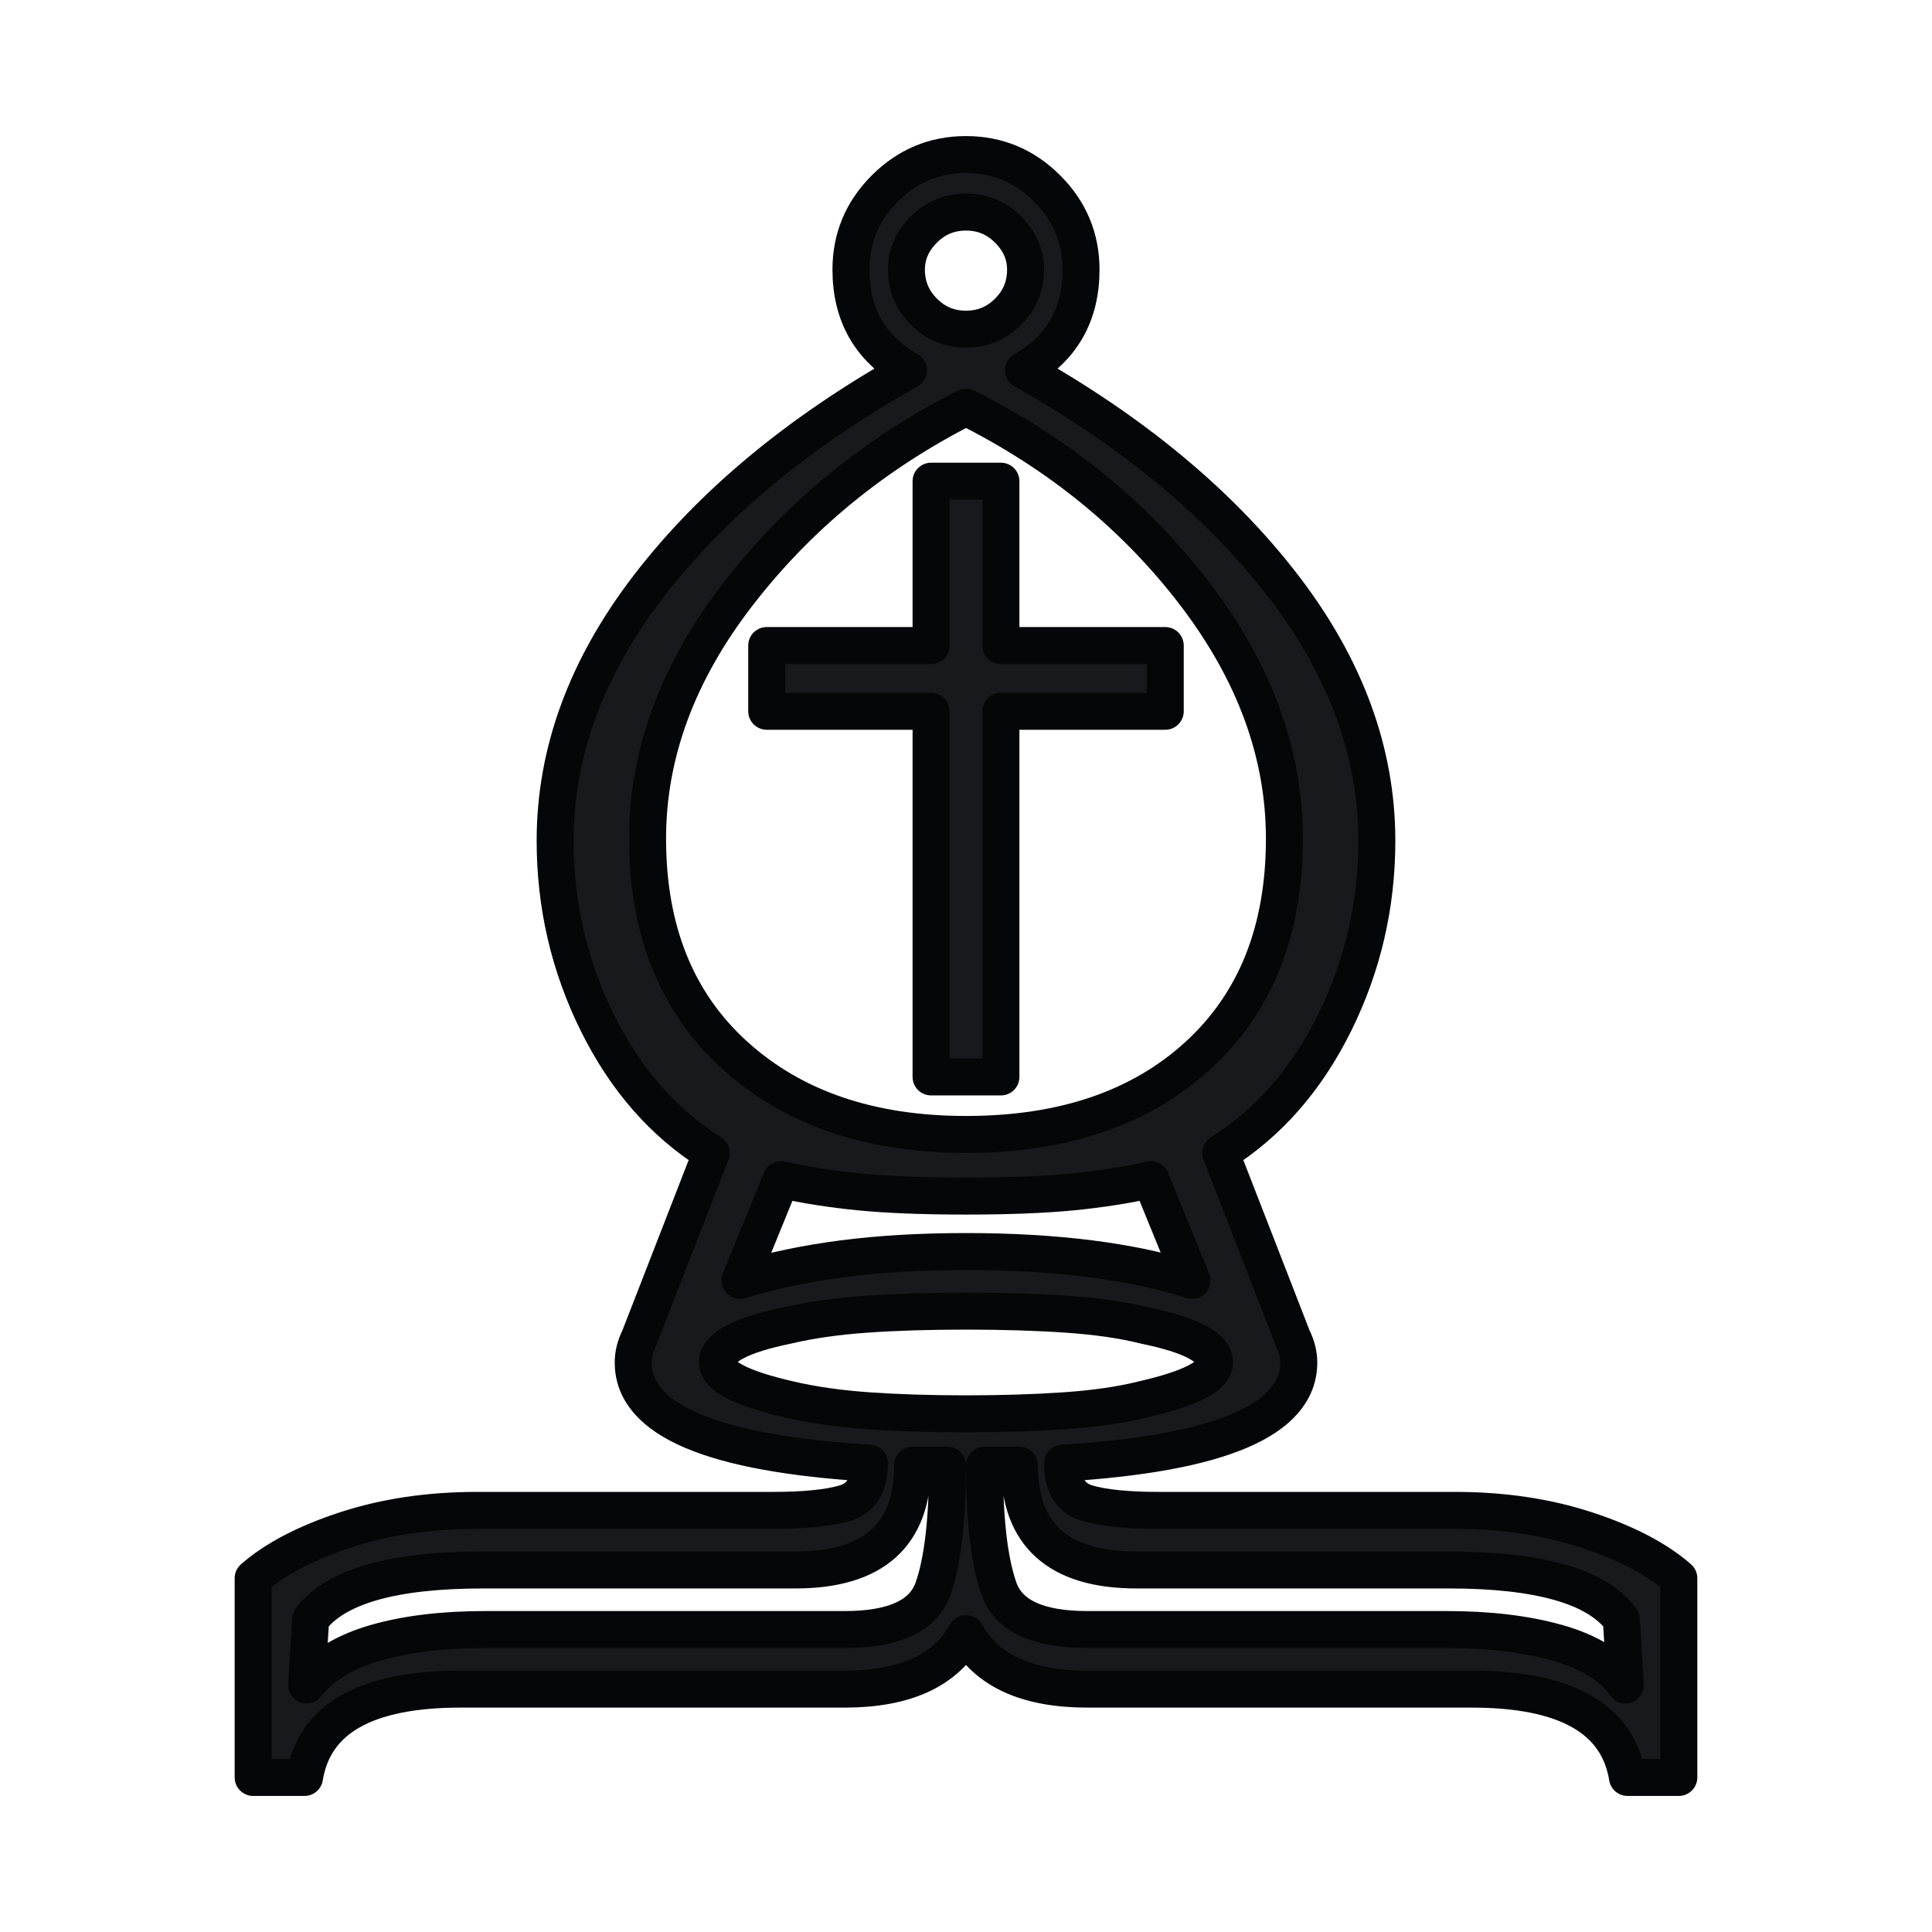
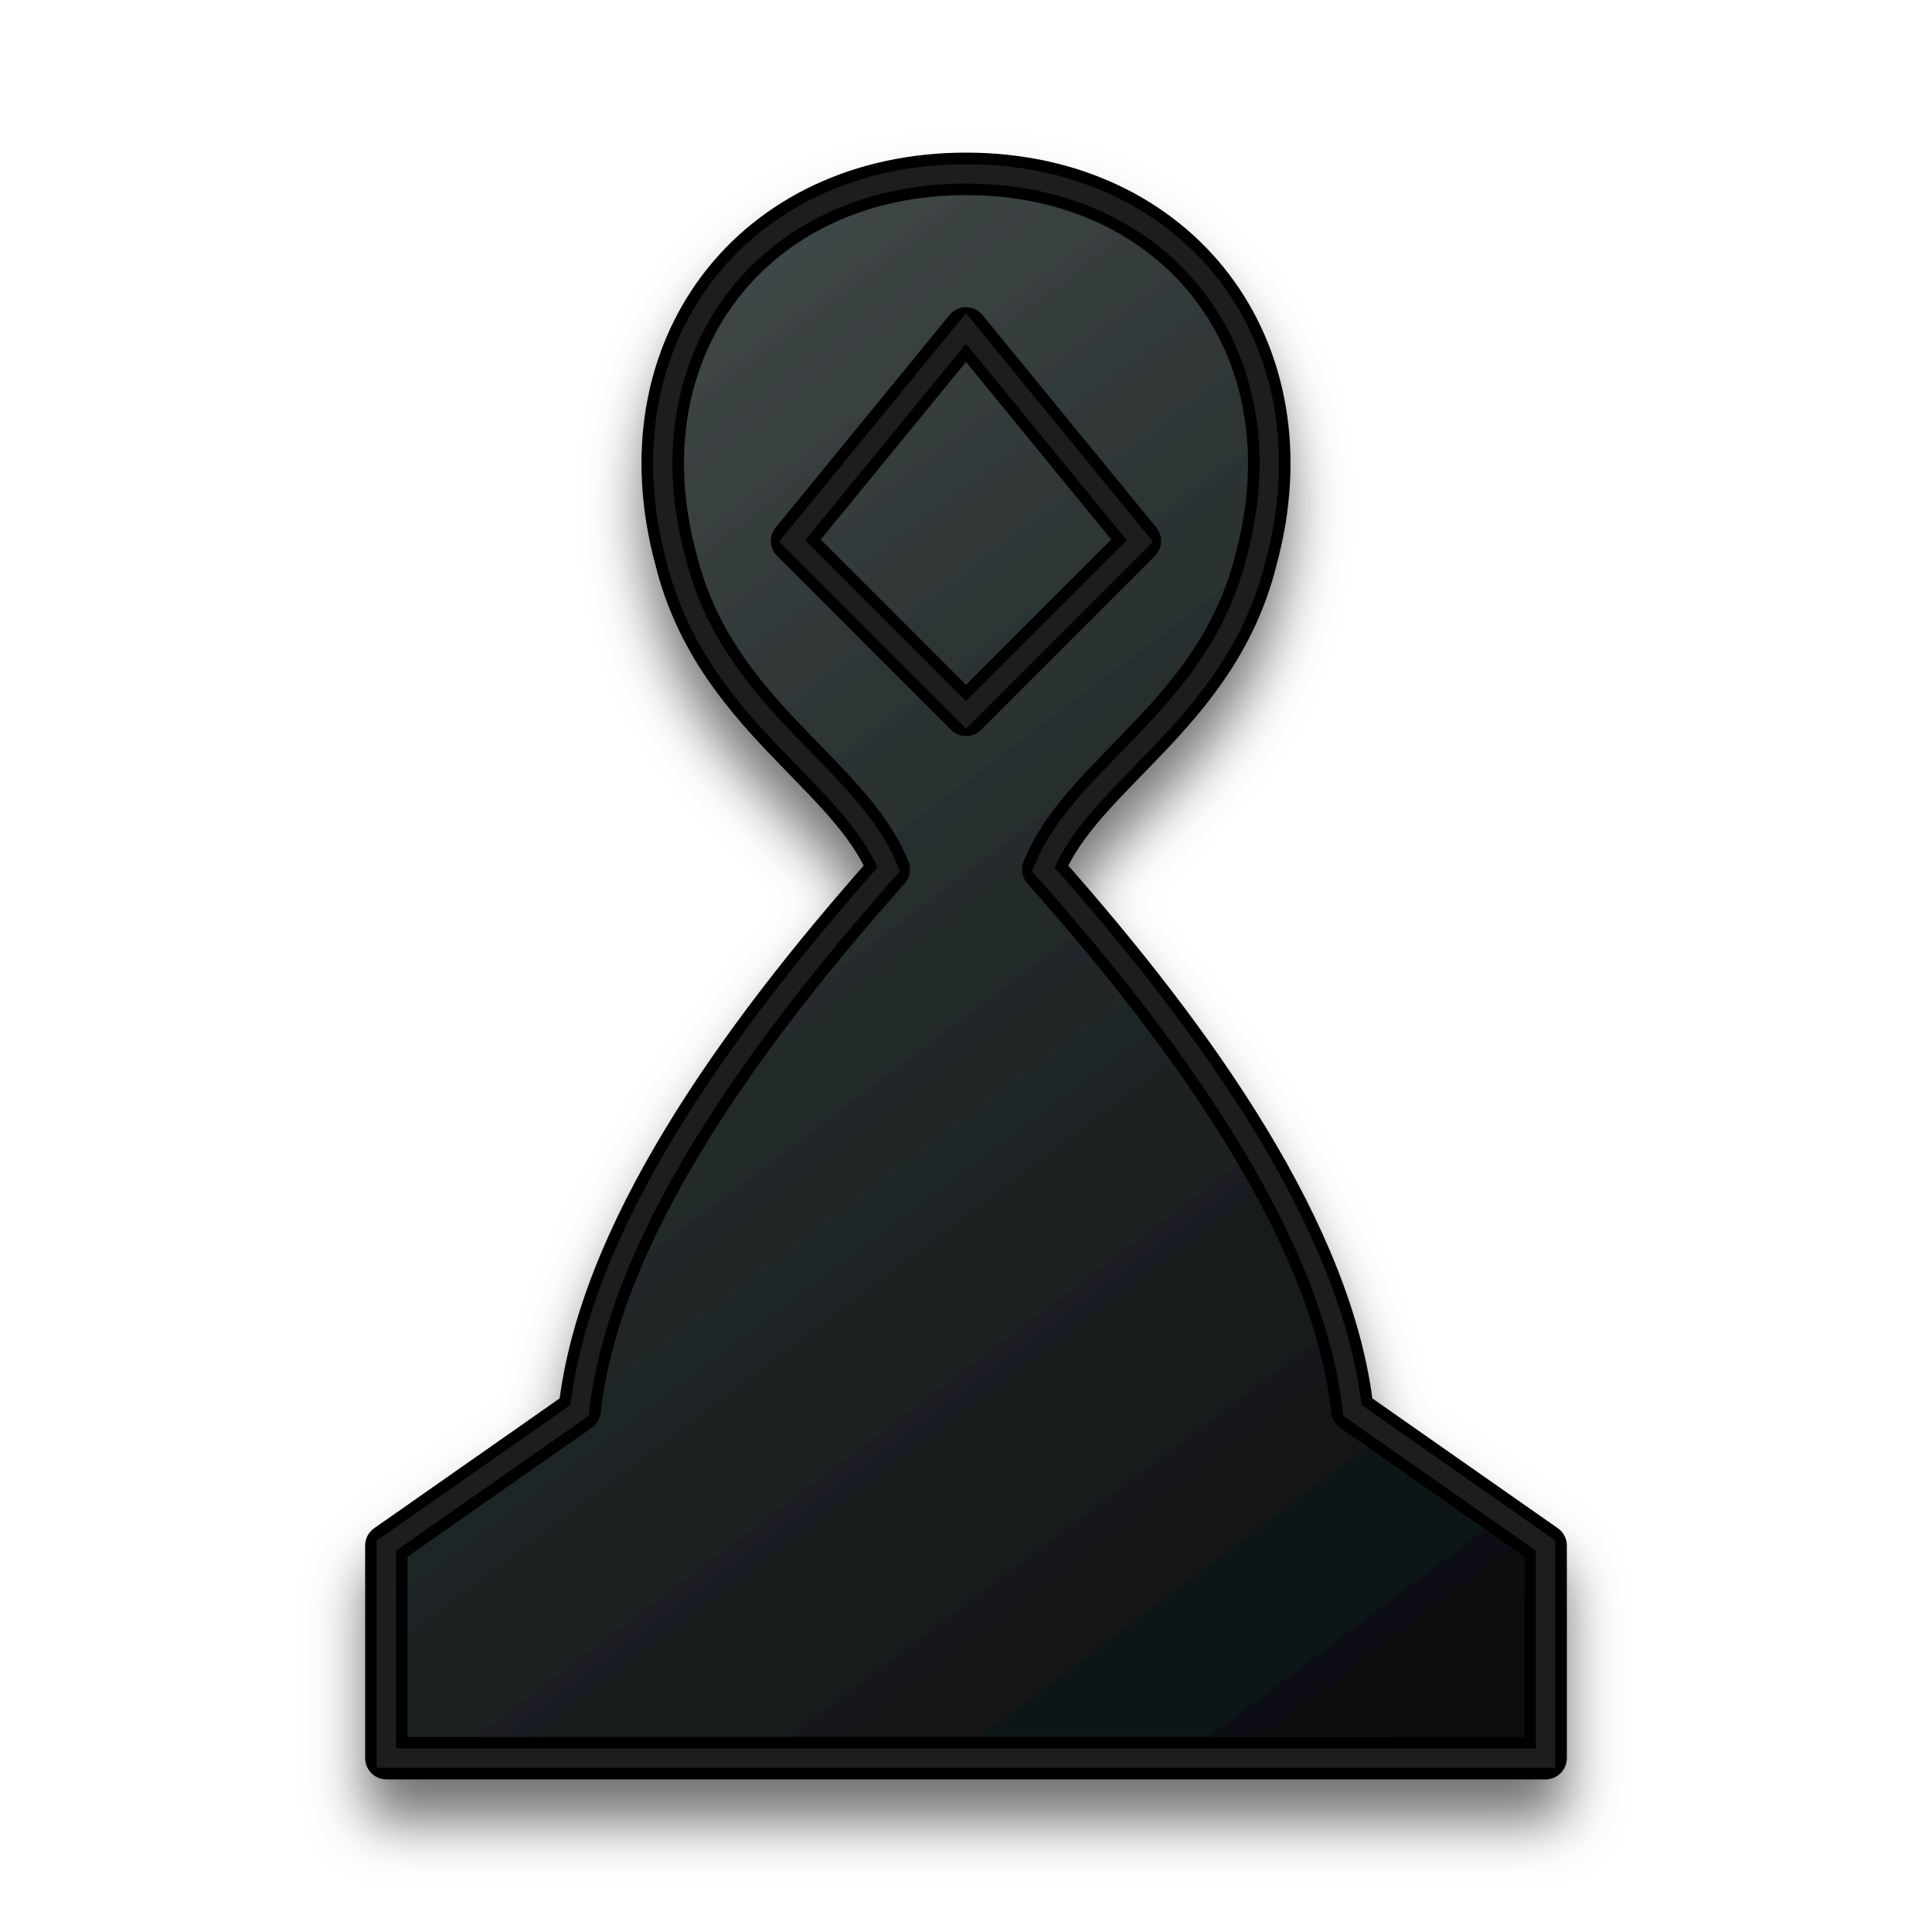
- <svg xmlns="http://www.w3.org/2000/svg" viewBox="0 0 1000 1000">
-   <g transform="translate(-31.65,867.90) scale(1.06329,-1.06329)">
-     <path d="M153 -49V48Q169 62 198.0 71.5Q227 81 262 81H406Q429 81 441.0 84.5Q453 88 453 104Q338 111 338 153Q338 159 341 165L376 255Q341 277 320.5 318.5Q300 360 300 407Q300 472 346.0 531.5Q392 591 472 636Q444 652 444 685Q444 708 460.5 724.5Q477 741 500 741Q523 741 539.5 724.5Q556 708 556 685Q556 652 528 636Q608 591 654.0 531.5Q700 472 700 407Q700 360 679.5 318.5Q659 277 624 255L659 165Q662 159 662 153Q662 111 547 104Q547 88 559.0 84.5Q571 81 594 81H738Q773 81 802.0 71.5Q831 62 847 48V-49H822Q815 -6 746 -6H559Q515 -6 500 21Q485 -6 441 -6H254Q185 -6 178 -49ZM500 656Q512 656 520.5 664.5Q529 673 529 685Q529 696 520.5 704.5Q512 713 500 713Q488 713 479.5 704.5Q471 696 471 685Q471 673 479.5 664.5Q488 656 500 656ZM500 264Q571 264 613.0 302.5Q655 341 655 408Q655 470 611.5 527.0Q568 584 500 618Q433 584 389.0 527.0Q345 470 345 408Q345 341 387.5 302.5Q430 264 500 264ZM483 292V470H403V502H483V582H517V502H597V470H517V292ZM390 193Q413 200 440.0 203.5Q467 207 500 207Q533 207 560.5 203.5Q588 200 610 193L590 242Q572 238 551.5 236.0Q531 234 500 234Q469 234 448.5 236.0Q428 238 410 242ZM500 128Q526 128 548.0 129.5Q570 131 586 135Q621 143 621 153Q621 164 587 171Q571 175 549.0 176.5Q527 178 500 178Q473 178 451.5 176.5Q430 175 413 171Q379 164 379 153Q379 143 414 135Q431 131 452.5 129.5Q474 128 500 128ZM179 -4Q190 10 212.5 16.5Q235 23 266 23H441Q477 23 484.0 43.0Q491 63 491 103H474Q474 52 417 52H265Q199 52 181 28ZM821 -4 819 28Q801 52 735 52H583Q526 52 526 103H509Q509 63 516.0 43.0Q523 23 559 23H734Q765 23 788.0 16.5Q811 10 821 -4Z" fill="#17191c" stroke="#050607" stroke-width="18.0" stroke-linejoin="round" />
-   </g>
+ <svg xmlns="http://www.w3.org/2000/svg" viewBox="0 0 100 100">
+   <defs>
+     <linearGradient id="g" x1="20" y1="10" x2="80" y2="90" gradientUnits="userSpaceOnUse">
+       <stop offset="0" stop-color="#4a5252" />
+       <stop offset=".48" stop-color="#242b2c" />
+       <stop offset="1" stop-color="#080b0c" />
+     </linearGradient>
+     <filter id="s" x="-20%" y="-20%" width="140%" height="140%">
+       <feDropShadow dx="0" dy="2.2" stdDeviation="1.4" flood-opacity=".55" />
+     </filter>
+   </defs>
+   <path d="M50 9 C39 9 32 18 35 29 C37 37 44 40 46 45 C38 54 31 64 30 73 L20 80 L20 91 L80 91 L80 80 L70 73 C69 64 62 54 54 45 C56 40 63 37 65 29 C68 18 61 9 50 9Z M50 17 L41 28 L50 37 L59 28Z" fill="url(#g)" stroke="#020303" stroke-width="2.2" stroke-linejoin="round" filter="url(#s)" />
+   <path d="M50 9 C39 9 32 18 35 29 C37 37 44 40 46 45 C38 54 31 64 30 73 L20 80 L20 91 L80 91 L80 80 L70 73 C69 64 62 54 54 45 C56 40 63 37 65 29 C68 18 61 9 50 9Z M50 17 L41 28 L50 37 L59 28Z" fill="none" stroke="#7f8988" stroke-opacity=".22" stroke-width="1" />
</svg>
